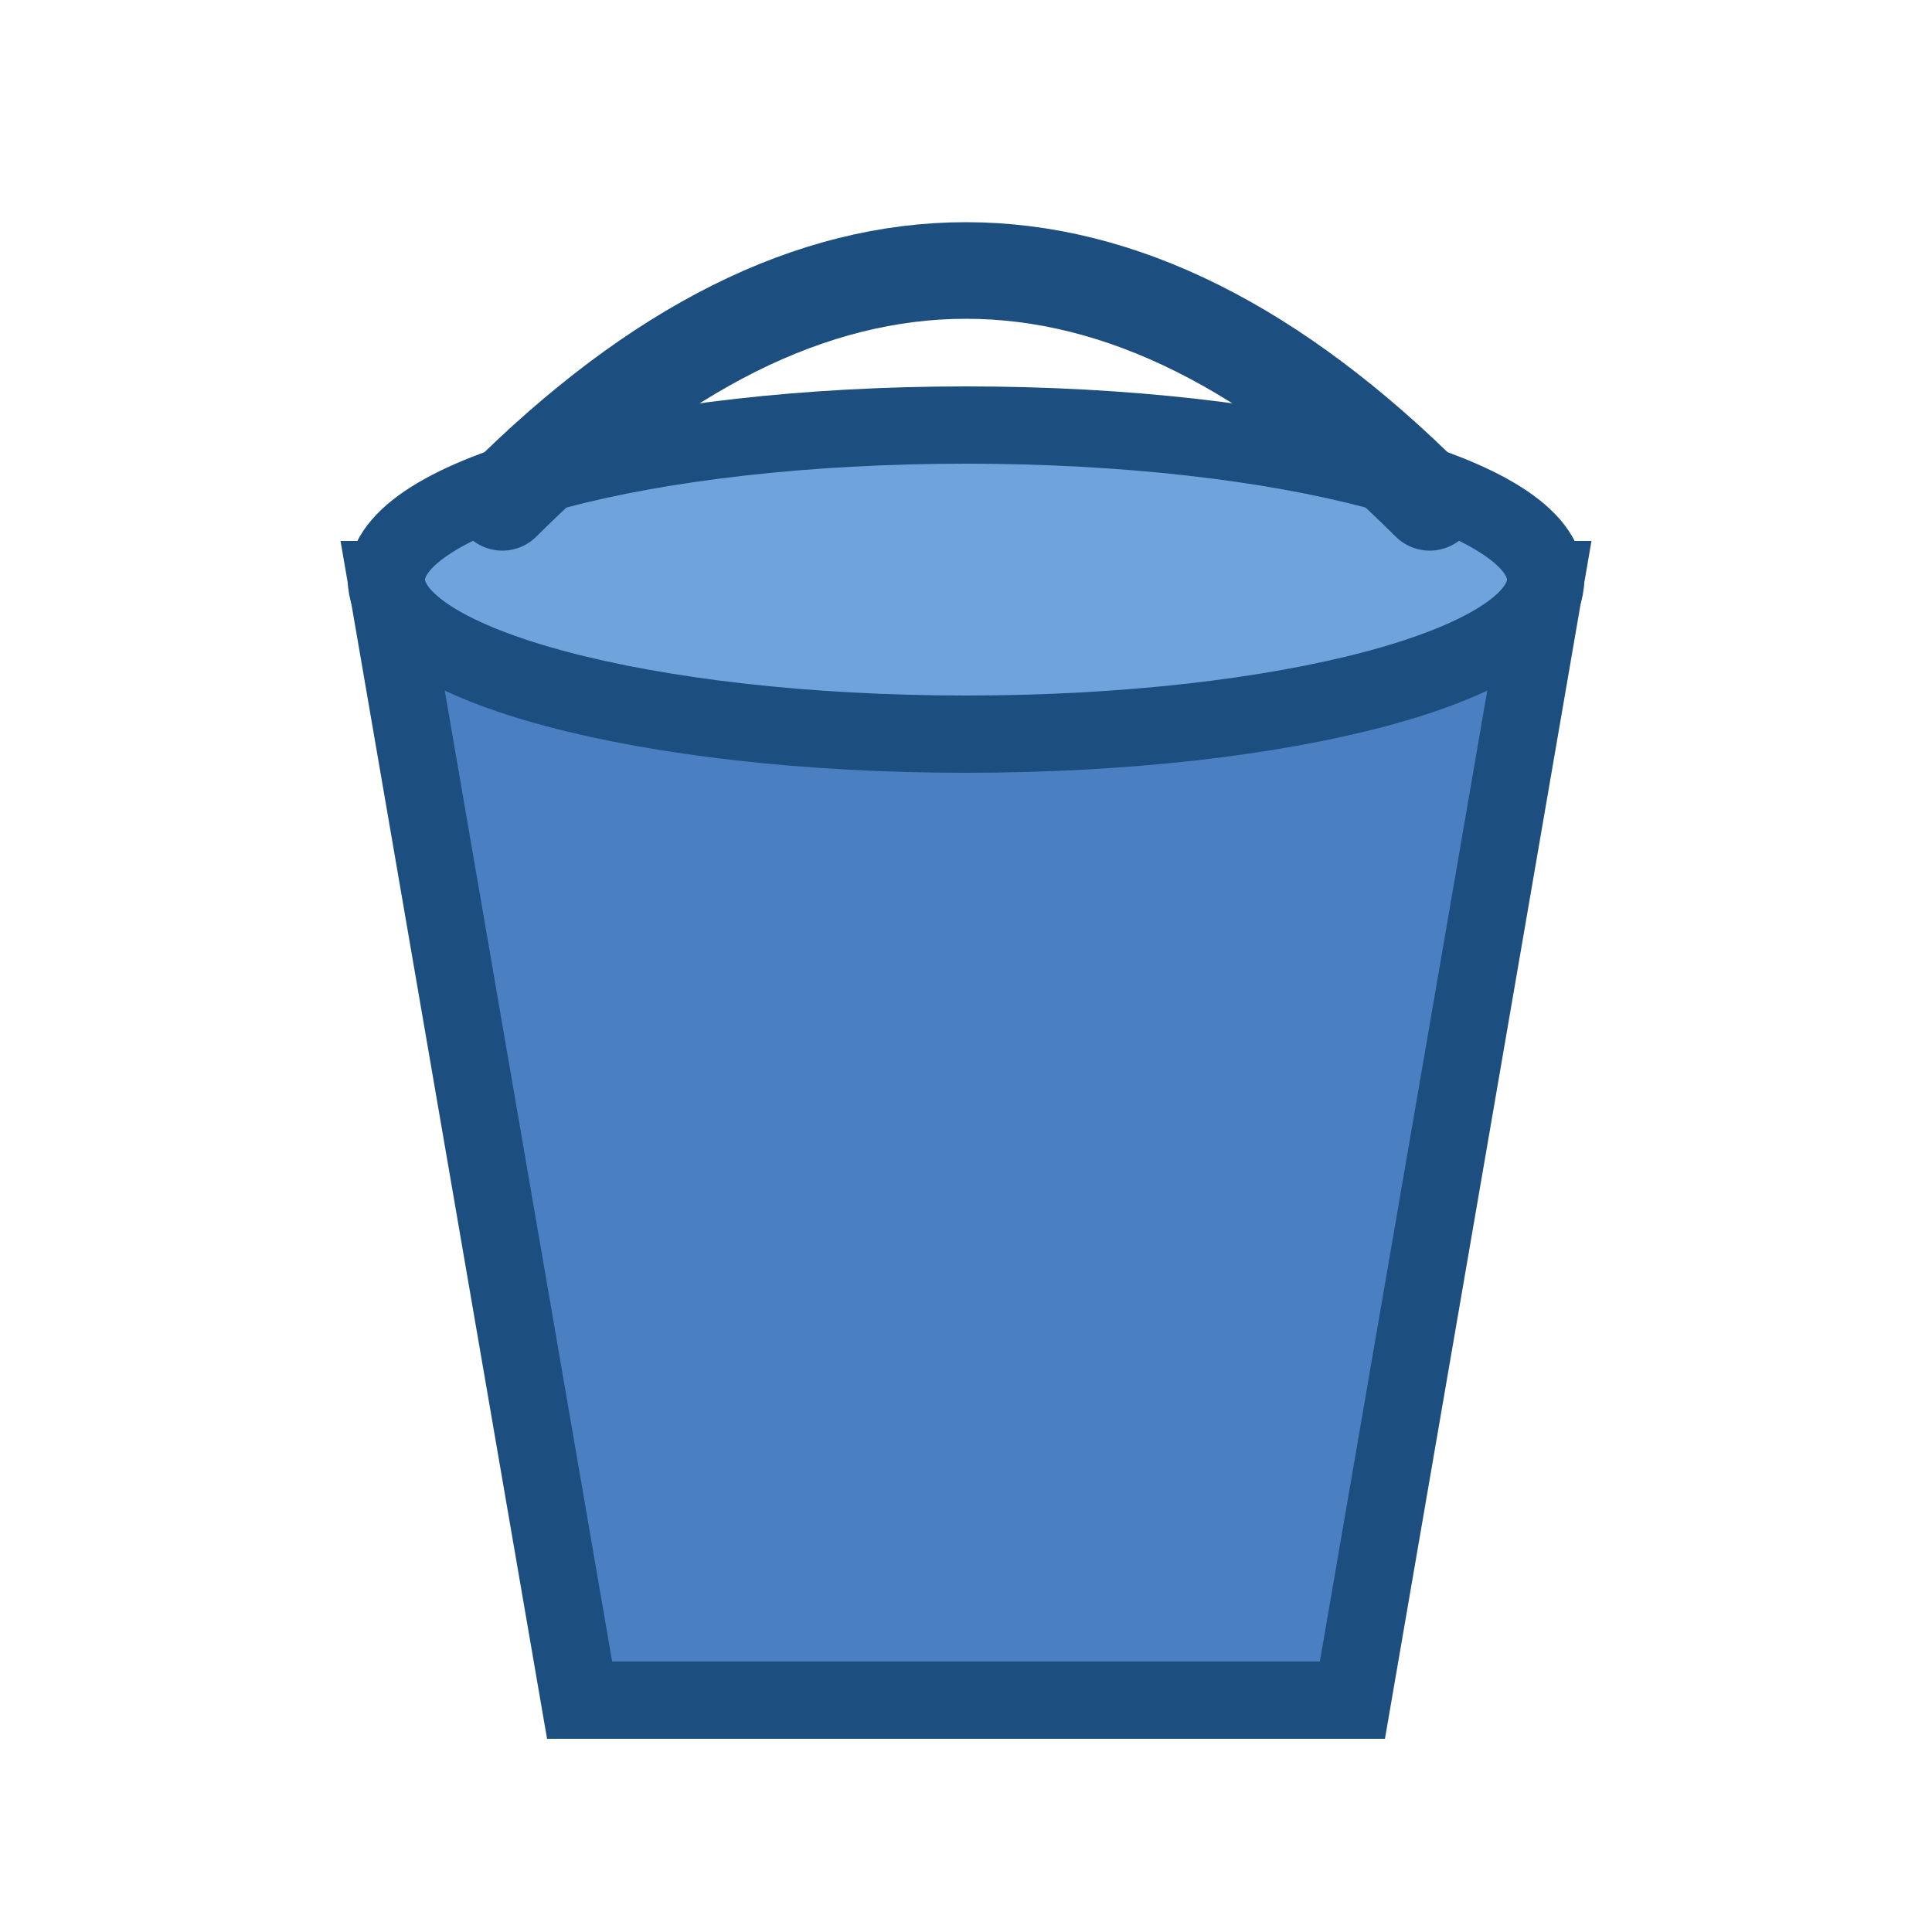
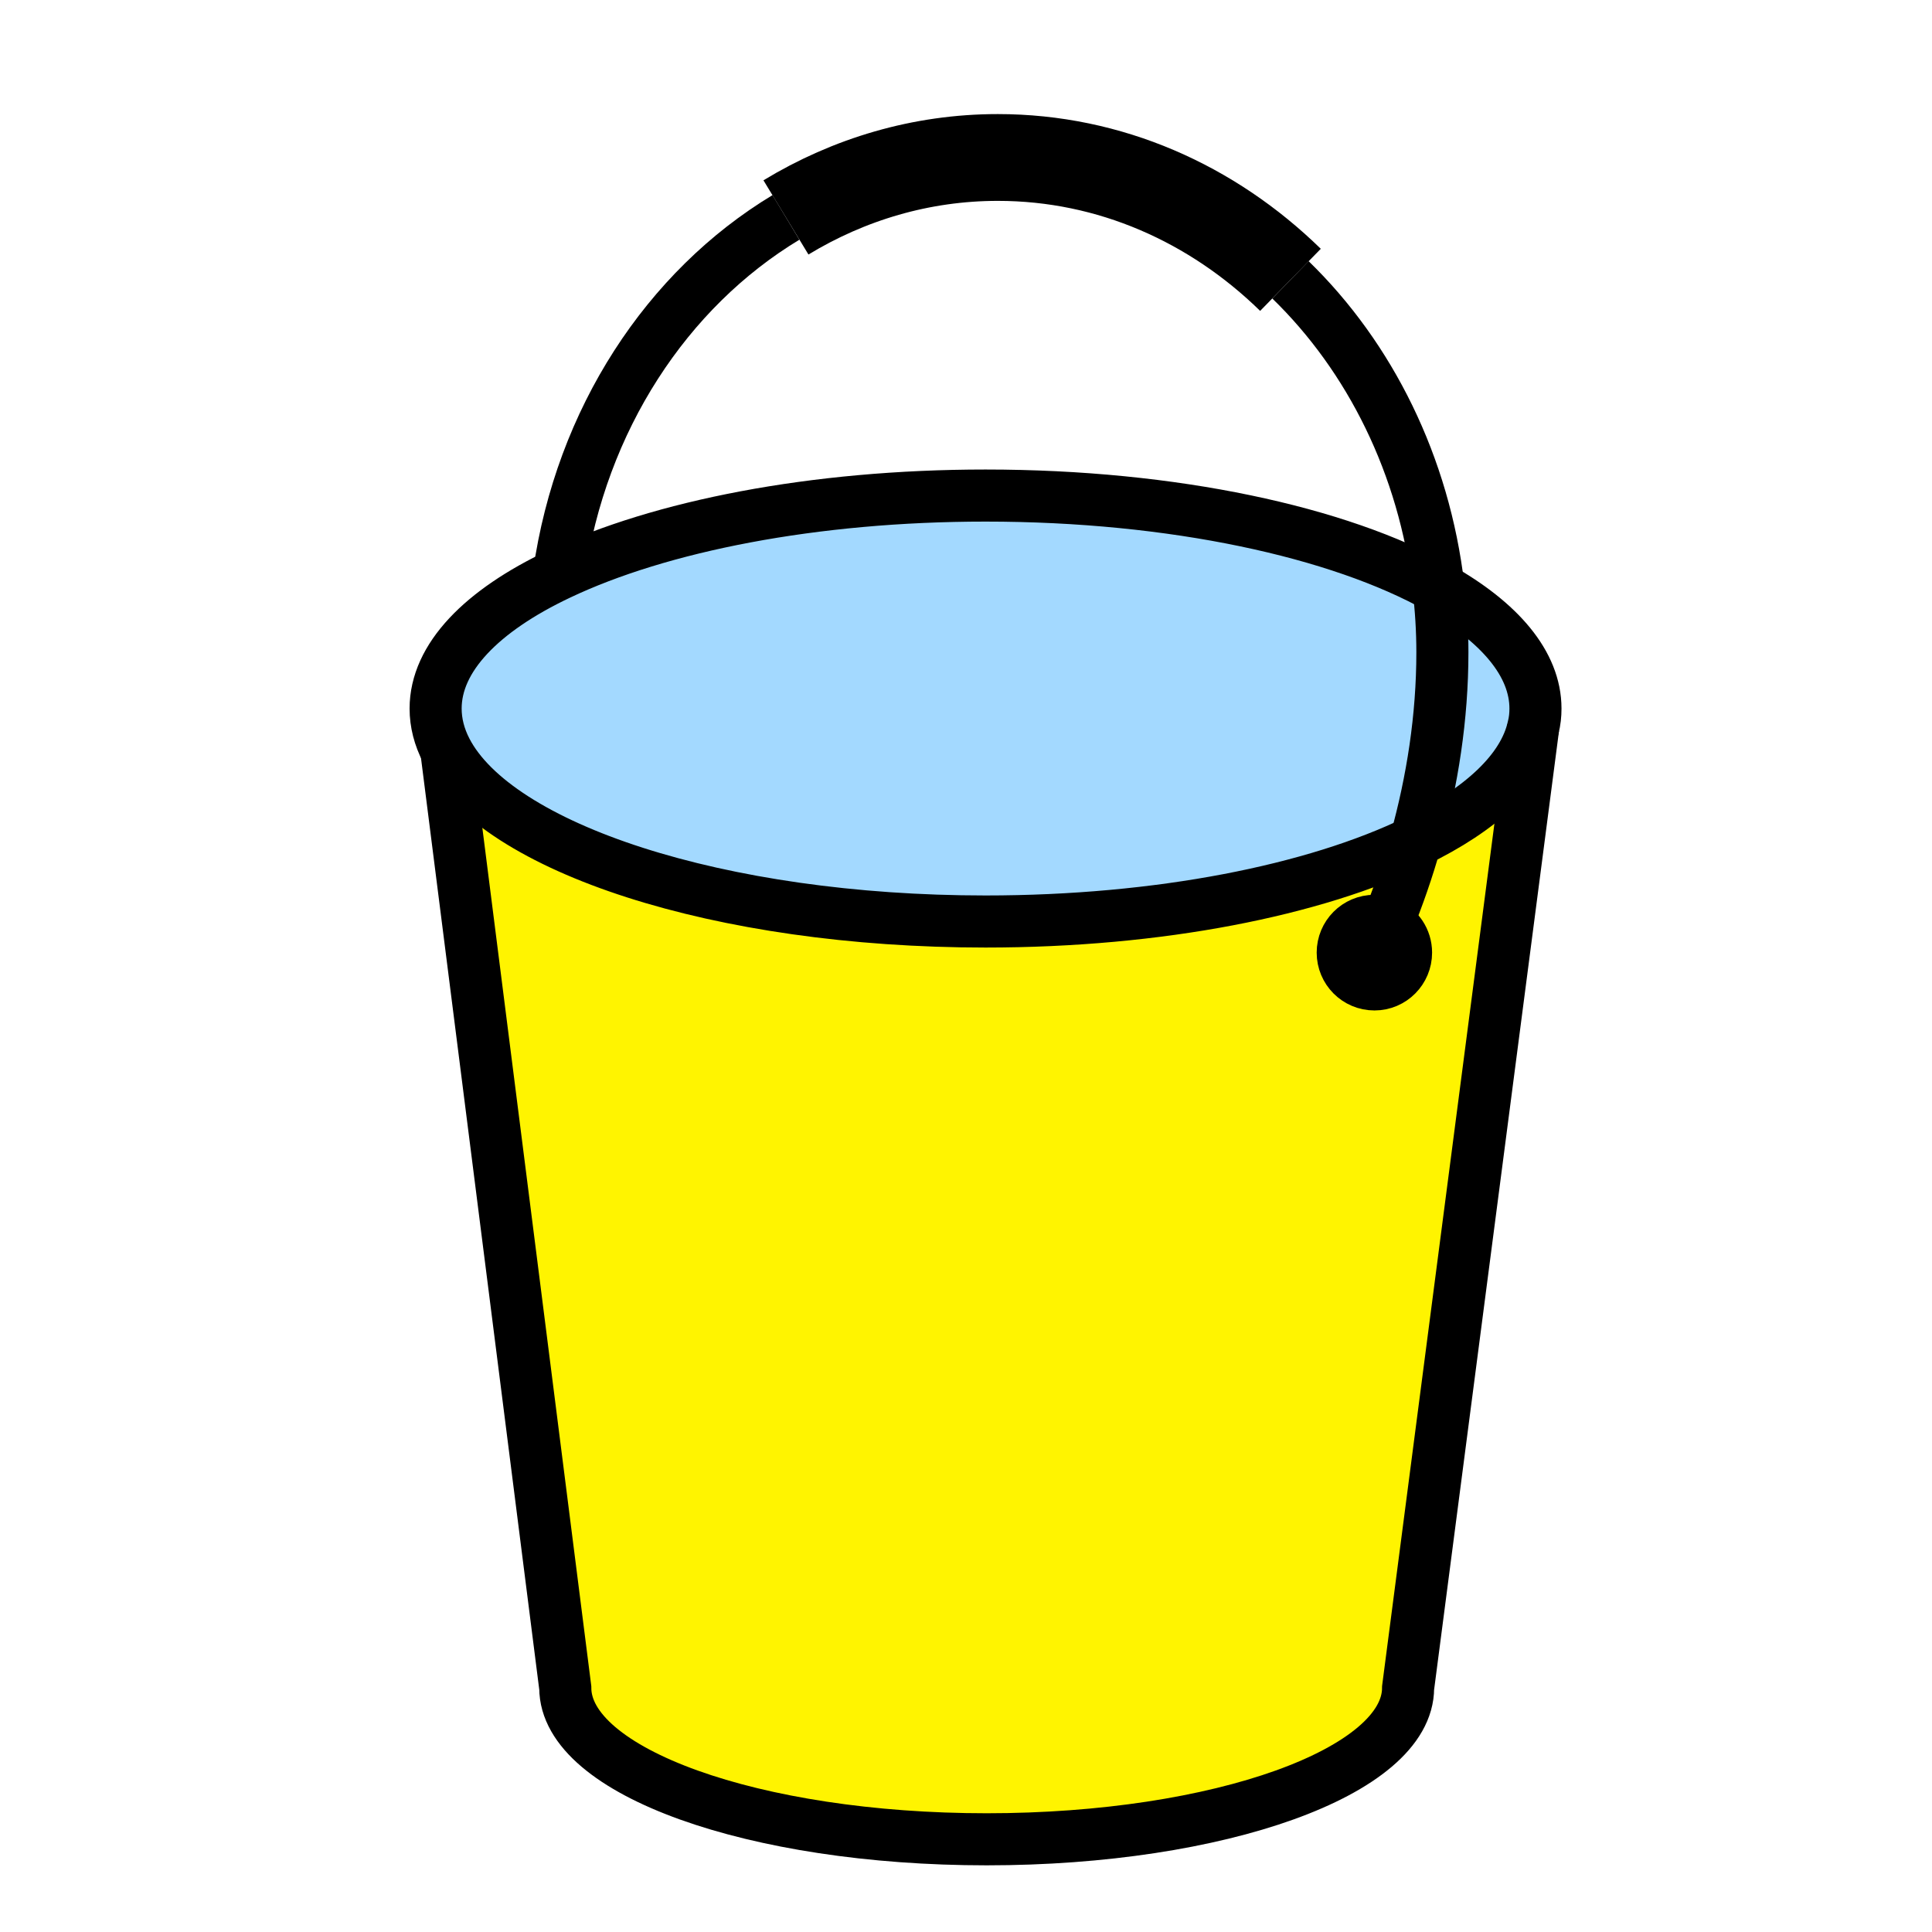
- <svg xmlns="http://www.w3.org/2000/svg" viewBox="0 0 100 100">
-   <path d="M20 30 L80 30 L70 88 L30 88 Z" fill="#4a7fc1" stroke="#1c4f80" stroke-width="4" />
-   <ellipse cx="50" cy="30" rx="30" ry="8" fill="#6fa3dc" stroke="#1c4f80" stroke-width="4" />
-   <path d="M26 26 Q50 2 74 26" fill="none" stroke="#1c4f80" stroke-width="5" stroke-linecap="round" />
+ <svg xmlns="http://www.w3.org/2000/svg" width="851.31" height="851.31" viewBox="0 0 851.31 851.31" overflow="visible">
+   <path d="M633.871 258.98c26.899 15.11 42.71 33.52 42.71 53.23 0 2.8-.29 5.6-.99 8.3-4.2 18.91-22.92 36.22-51.83 50.22 7.399-26.61 11.81-54.62 11.81-83.33-.001-9.61-.601-19.11-1.7-28.42z" fill="#a3d9ff" />
+   <path d="M633.871 258.98c1.1 9.31 1.699 18.81 1.699 28.42 0 28.71-4.41 56.72-11.81 83.33-44.42 21.52-112.76 35.32-189.49 35.32-117.46 0-215.41-32.41-237.62-75.34-3.1-6-4.7-12.2-4.7-18.5 0-22.41 20.31-43.12 54.32-59.23 44.42-21.11 112.16-34.62 188-34.62 82.84 0 155.87 16.11 199.601 40.62z" fill="#a3d9ff" />
+   <path d="M605.65 433.77c-7.8 0-14-6.3-14-14.01 0-7.7 6.2-14.01 14-14.01 2 0 3.91.4 5.61 1.2 4.89 2.21 8.3 7.11 8.3 12.81 0 7.71-6.2 14.01-13.91 14.01z" />
+   <path d="M611.26 406.95c-1.7-.8-3.61-1.2-5.61-1.2-7.8 0-14 6.31-14 14.01 0 7.71 6.2 14.01 14 14.01 7.71 0 13.91-6.3 13.91-14.01 0-5.7-3.41-10.6-8.3-12.81zm-414.61-76.24c22.21 42.93 120.16 75.34 237.62 75.34 76.73 0 145.07-13.8 189.49-35.32 28.91-14 47.63-31.31 51.83-50.22l-55.13 423.21c0 36.92-83.15 66.74-185.69 66.74-102.55 0-185.69-29.82-185.69-66.74l-52.43-413.01z" fill="#fff400" />
+   <g fill="none" stroke="#000">
+     <path d="M633.871 258.98c26.899 15.11 42.71 33.52 42.71 53.23 0 2.8-.29 5.6-.99 8.3-4.2 18.91-22.92 36.22-51.83 50.22-44.42 21.52-112.76 35.32-189.49 35.32-117.46 0-215.41-32.41-237.62-75.34-3.1-6-4.7-12.2-4.7-18.5 0-22.41 20.31-43.12 54.32-59.23 44.42-21.11 112.16-34.62 188-34.62 82.839 0 155.869 16.11 199.6 40.62z" stroke-width="22.945" />
+     <path d="M196.65 330.71l52.43 413.01c0 36.92 83.14 66.74 185.69 66.74 102.54 0 185.69-29.82 185.69-66.74l55.13-423.21" stroke-width="22.945" />
+     <path d="M568.63 123.31c35.02 34.02 58.93 81.75 65.24 135.67 1.1 9.31 1.699 18.81 1.699 28.42 0 28.71-4.41 56.72-11.81 83.33-3.5 12.41-7.7 24.52-12.5 36.22" stroke-width="22.945" />
+     <path d="M346.32 95.8c27.72-16.81 59.53-26.41 93.35-26.41 49.43 0 94.55 20.31 128.96 53.92" stroke-width="38.242" />
+     <path d="M246.27 252.98c9.71-68.04 47.63-125.56 100.05-157.18M611.26 406.95c4.89 2.21 8.3 7.11 8.3 12.81 0 7.71-6.2 14.01-13.91 14.01-7.8 0-14-6.3-14-14.01 0-7.7 6.2-14.01 14-14.01 2 0 3.91.4 5.61 1.2z" stroke-width="22.945" />
+   </g>
+   <path fill="none" d="M.25.25h850.81v850.81H.25z" />
</svg>
